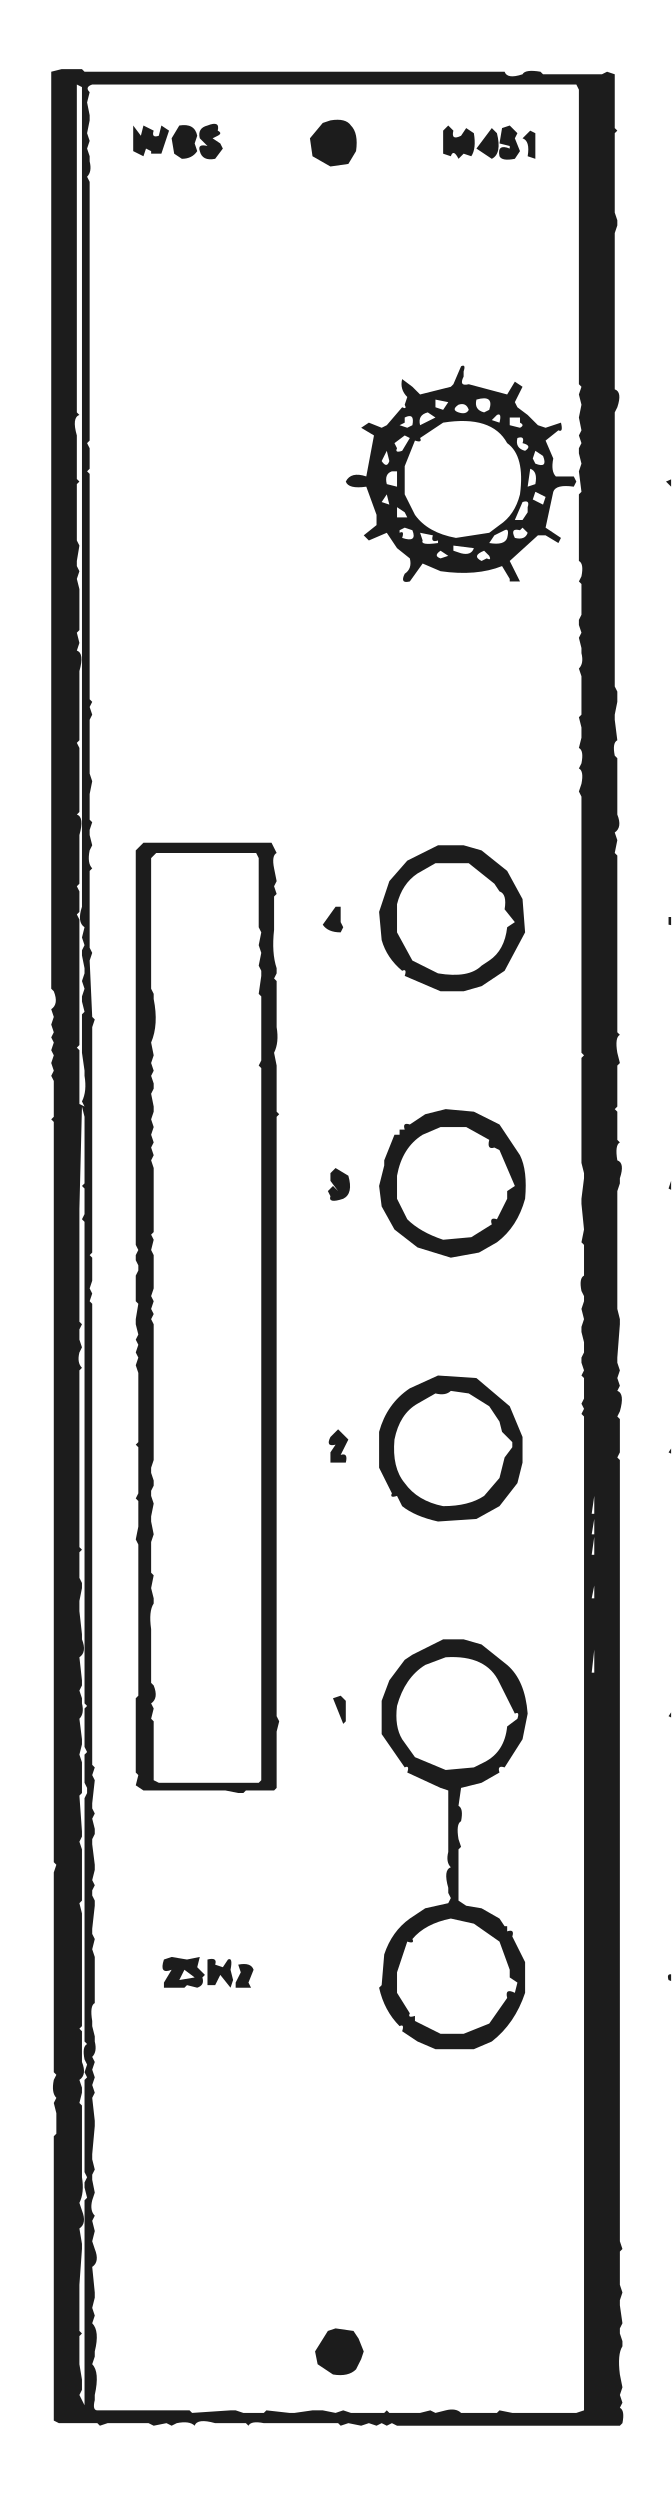
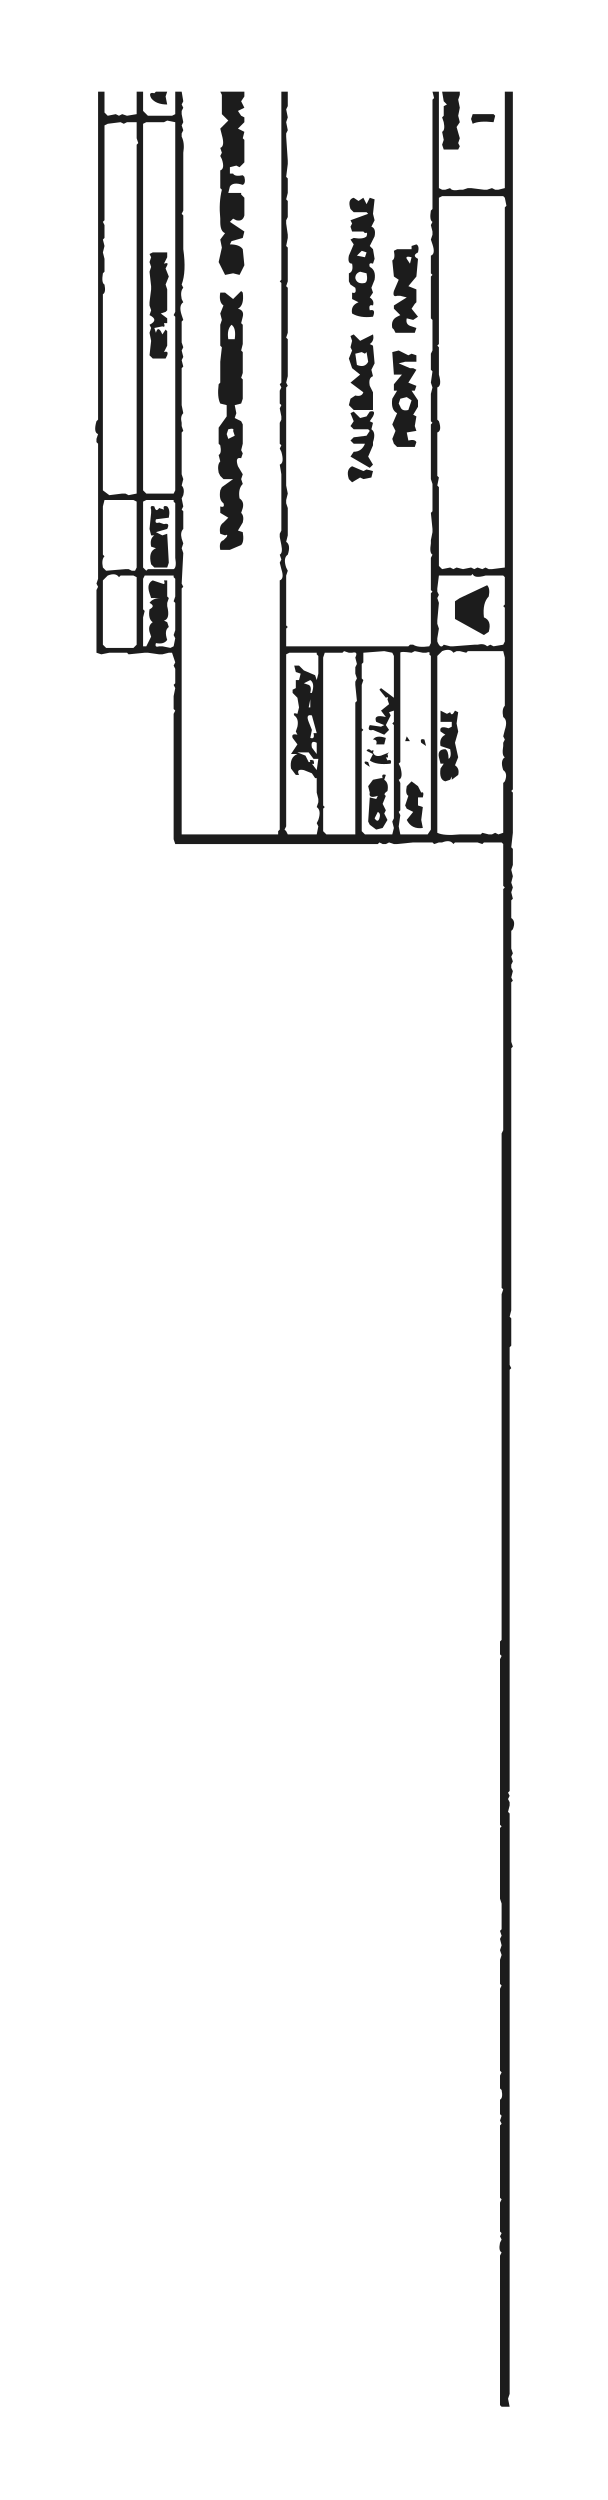
- <svg xmlns="http://www.w3.org/2000/svg" viewBox="0 0 262 976" data-from="Modules/MONITORING/M451/MECHANICAL/1977 - M451 - P13 - Front Panel.jpg" data-kind="traced">
-   <defs>
-     <clipPath id="c">
-       <rect width="262" height="976" />
-     </clipPath>
-   </defs>
-   <g clip-path="url(#c)">
-     <g transform="translate(-574 -503)" fill="#1c1c1c">
-       <path class="line" d="M888 667L915 667L916 668L918 667L920 668L922 667L925 668L929 667L930 668L940 668Q941 666 946 667L947 668L1062 668L1063 669L1067 668Q1068 670 1073 669L1076 668L1082 669L1084 669L1400 669L1400 670L1400 696L1401 698L1400 703L1400 705L1401 710L1400 711L1400 717L1398 718L1373 718L1371 718Q1365 716 1357 717L1354 718L1351 717L1348 718L1343 717Q1341 719 1337 718L1333 717L1331 718L1329 718L1322 717L1320 717L1291 717L1290 718L1289 717L1195 717L1193 718L1192 717L1159 717L1157 717L1027 717Q1025 715 1021 716L1018 717L1017 716L1006 716L1002 717L1001 716L888 716L886 715L886 693L873 693Q871 691 866 692L865 693L836 693L834 691L841 688L863 688L864 689L886 689L886 669L888 667ZM845 860L864 860Q868 864 878 862L879 864L879 1016L881 1016L885 1017L887 1016L887 987L889 985L908 985L909 986L911 985L913 986L915 985L917 985L920 986L922 985L924 985L941 986L945 985L948 986Q949 984 955 985L958 986L960 986L973 986L974 985L975 986L1136 986L1138 987Q1139 984 1146 986L1147 987L1155 987L1158 986L1160 987L1162 987L1169 986L1171 986L1173 987L1185 987L1187 987L1192 986L1194 986L1378 986L1380 987Q1381 985 1386 986L1389 987L1393 986L1395 987L1397 987Q1400 986 1401 989L1402 995L1401 997L1402 999Q1400 1000 1401 1005L1401 1007Q1403 1010 1402 1017L1401 1019L1401 1021L1402 1024L1401 1027L1402 1031L1401 1035L1402 1036L1402 1046L1402 1048L1400 1050L1095 1050L1093 1049L1092 1050L1079 1050L1077 1050L1068 1050L1067 1049L1062 1050L1060 1049L1055 1050L1054 1049L890 1049L887 1047L887 1021L887 1020L879 1020L879 1173L878 1173L877 1174L854 1175L853 1174L837 1174L835 1173L837 1170L864 1169L865 1171L876 1171L876 1072L876 1071L865 1071L864 1072L854 1072L853 1071L837 1071L835 1070L837 1067L865 1067L866 1068L876 1068L876 970L875 968L856 969L854 969L852 968L837 968L835 967L836 964L876 964L876 866L874 864L872 865L869 864L865 865L841 865L835 864L835 861L844 861L845 860ZM889 1237L976 1237L981 1238L983 1237L985 1237L990 1238L991 1237L1000 1237L1002 1237L1006 1238L1008 1237L1009 1238L1017 1238L1019 1238Q1023 1239 1025 1237L1028 1238L1031 1237L1032 1238L1129 1238L1130 1239L1133 1238L1135 1239Q1136 1236 1143 1238L1145 1238L1159 1238L1161 1239L1162 1238L1258 1238L1261 1239L1262 1238L1273 1238L1274 1239L1322 1239L1324 1239L1402 1239L1402 1240L1402 1247L1403 1251L1402 1253L1403 1255L1402 1258L1402 1316Q1402 1317 1396 1316L1394 1316L1389 1317L1388 1316L1042 1316L1041 1315L1040 1316L1030 1316L1026 1315L1021 1316L1020 1315L969 1315L968 1314L967 1315L957 1315L953 1315Q946 1317 945 1314L943 1314L936 1315L933 1314L931 1315L930 1314L918 1314L916 1315L914 1315L911 1314L889 1314L887 1313L888 1308L887 1306L888 1303L887 1300L888 1298L887 1296L887 1294L888 1291L887 1290L887 1282L888 1280L887 1277L881 1276L876 1277L875 1276L866 1276L864 1278L854 1278L851 1277L849 1277Q839 1278 835 1276Q834 1273 837 1274L838 1273L860 1272L866 1274L884 1274L886 1274L888 1272L887 1271L887 1239L889 1237Z" />
-       <path class="text" d="M626 552L629 556L630 552L634 554Q633 557 636 556L637 552L640 554L637 563L633 563L633 562L631 561L630 564L626 562L626 552ZM644 552Q650 551 651 556L650 559L651 562Q649 565 645 565L642 563L641 557L644 552ZM655 552Q660 550 659 554Q661 555 659 556L657 557L660 559L661 561L658 565Q653 566 652 562Q651 559 655 560L652 557Q651 553 655 552ZM749 552L751 554Q750 558 754 556L756 553L759 555Q760 561 758 564L755 563L753 565Q751 561 750 564L747 563L747 554L749 552ZM773 552L776 555L775 557L777 562L775 565Q770 566 769 564Q768 559 773 561L773 560L769 559L770 553L773 552ZM766 553L768 555Q770 563 766 565L760 561L766 553ZM781 554L783 555L783 565L780 564Q781 558 778 557L781 554ZM641 1267L647 1268L652 1267L651 1271L654 1274L653 1275Q654 1278 651 1279L647 1278L646 1279L638 1279L638 1277L641 1272Q636 1274 638 1268L641 1267ZM646 1272L644 1276L650 1275L646 1272ZM655 1268Q659 1267 658 1270L661 1271L663 1268Q665 1267 664 1272L665 1276L664 1279L660 1274L658 1278L655 1278L655 1268ZM667 1270Q672 1269 673 1272L671 1277L672 1279L666 1279L666 1277L668 1273L667 1270Z" />
-       <path class="tb" d="M598 530L606 530L607 531L771 531Q772 534 778 532Q779 530 785 531L786 532L809 532L811 531L814 532L814 553L815 554L814 555L814 584L814 586L815 589L815 591L814 594L814 655Q817 656 815 662L814 664L814 666L814 771L815 773L815 777L814 782L814 784L815 792Q813 793 814 798L815 799L815 819L815 821Q817 826 814 828L815 831L814 836L815 837L815 855L815 857L815 906L816 907Q814 908 815 914L816 918L815 919L815 935L814 936L815 937L815 948L816 949Q814 950 815 956Q818 957 816 963L816 965L815 968L815 1012L815 1014L816 1018L816 1020L815 1033L815 1035L816 1038L815 1041L816 1044L815 1046Q818 1047 816 1054L815 1056L816 1057L816 1068L816 1070L815 1072L816 1073L816 1157L816 1159L816 1378L817 1381L816 1382L816 1393L816 1395L817 1398L816 1401L816 1403L817 1410L816 1412L816 1414L817 1417L817 1419Q815 1422 816 1430L817 1435L816 1438L817 1441L816 1443Q818 1444 817 1449L816 1450L729 1450L727 1449L725 1450L723 1449L721 1450L718 1449L715 1450L710 1449L707 1450L706 1449L679 1449L677 1449Q672 1448 671 1450L670 1449L660 1449L658 1449Q651 1447 650 1450Q648 1448 643 1449L641 1450L639 1449L634 1450L632 1449L616 1449L613 1450L612 1449L597 1449L595 1448L595 1337L596 1336L596 1328L595 1324L596 1322Q594 1320 595 1315L596 1313L595 1312L595 1234L596 1231L595 1230L595 941L594 940L595 939L595 925L594 923L595 921L594 918L595 915L594 913L595 910L594 908L595 906L594 903L595 900L594 897Q597 895 595 890L594 889L594 531L598 530ZM604 536L604 609L604 611L604 664L605 665Q602 666 604 673L604 675L604 690L605 691L604 692L604 712L604 714L605 716L604 722L604 724L605 726L604 729L605 733L605 735L605 749L604 750L605 754L604 757Q607 758 605 765L605 767L605 792L604 793L605 795L605 820L604 821Q607 822 605 829L605 831L605 848L604 849L605 851L605 859L604 860L605 862L605 911L604 912L605 913L605 934L607 935L606 933Q608 929 607 923L607 921L606 914L606 912L606 899L607 898L606 894L606 892L607 889L606 886L607 883L607 881L606 876L606 874L607 872L606 869L607 865Q604 863 606 857L606 855L606 537L604 536ZM610 536Q607 537 609 539L608 543L609 548L609 550L608 555L609 558L608 561L609 564L609 566Q610 570 608 572L609 574L609 576L609 675L608 676L609 678L609 686L608 687L609 688L609 776L610 777L609 779L610 782L609 784L609 803L609 805L610 808L609 813L609 823L610 824L609 827L609 829L610 833L609 835Q608 840 610 842L609 843L609 871L609 873L610 875L609 878L610 900L611 901L610 904L610 992L609 993L610 994L610 1003L609 1006L610 1008L609 1011L610 1012L610 1169L610 1175L610 1192L611 1193L610 1196L611 1198L610 1207L610 1209L611 1211L610 1213L611 1217L611 1219L610 1221L610 1223L611 1231L611 1233L610 1237L611 1239L610 1241L610 1243L611 1245L611 1247L610 1256L610 1258L611 1260L610 1264L611 1267L611 1283L611 1285Q609 1286 610 1292L610 1294L611 1298L611 1300Q612 1304 610 1306L611 1308L610 1311L611 1314L610 1317L611 1320L610 1322L611 1331L611 1333L610 1344L610 1346L611 1350L610 1352L610 1354L611 1359L610 1362Q609 1366 611 1368L610 1370L611 1374L610 1378L611 1381Q613 1386 610 1388L611 1398L611 1400L610 1404L611 1407L610 1410Q613 1413 611 1421L611 1423L610 1426Q613 1429 611 1438L611 1440Q610 1444 612 1444L625 1444L627 1444L648 1444L649 1445L664 1444L666 1444L669 1445L677 1445L678 1444L687 1445L689 1445L696 1444L700 1444L705 1445L708 1444L711 1445L724 1445L725 1444L726 1445L736 1445L738 1445L742 1444L744 1445L748 1444Q752 1443 754 1445L768 1445L769 1444L774 1445L776 1445L799 1445L802 1444L802 1056L801 1055L802 1053L801 1051L802 1049L802 1041L801 1040L802 1038L801 1035L801 1033L802 1031L802 1027L801 1023L801 1021L802 1018L801 1014L802 1011L802 1009L801 1007Q800 1002 802 1001L802 989L801 988L802 983L801 973L801 971L802 963L802 961L801 957L801 916L802 915L801 914L801 814L800 812L801 809Q802 804 800 803L801 801Q802 796 800 795L801 791L801 787L800 783L801 782L801 767L800 764Q802 762 801 758L801 756L800 752L801 750L800 747L800 745L801 743L801 741L801 731L800 730L801 728Q802 723 800 722L800 696L801 695L800 687L801 684L800 680L800 678L801 676L800 673L801 671L800 666L801 661L800 657L801 654L800 653L800 538L799 536L610 536ZM606 935L605 975L605 977L605 1019L606 1020L605 1022L605 1026L606 1029L605 1031Q604 1035 606 1037L605 1038L605 1075L605 1077L605 1107L606 1108L605 1109L605 1117L605 1119L606 1121L606 1123L605 1128L605 1132L606 1141L606 1143Q608 1148 605 1150L606 1159L606 1161L605 1163L606 1166L606 1168Q607 1172 605 1174L606 1182L606 1184L605 1188L606 1191L606 1203L605 1204L606 1218L606 1220L605 1222L606 1225L606 1245L605 1246L606 1250L606 1254L606 1294L605 1295L606 1296L606 1306L606 1308Q608 1313 605 1315L606 1318L606 1320L605 1324L606 1325L606 1351L606 1353Q607 1359 605 1363L606 1366Q608 1371 605 1373L606 1379L606 1381L605 1395L605 1397L605 1413L606 1414L605 1415L605 1424L605 1426L606 1432L606 1436L605 1438L607 1442L607 1362L608 1361L607 1357L607 1355L608 1353L607 1351L607 1349L607 1315L608 1314L607 1312L608 1309L607 1307Q606 1302 608 1301L607 1300L607 1263L607 1261L607 1205L608 1203L608 1201L607 1199L607 1188L608 1187L607 1185L607 1170L608 1169L607 1168L607 993L607 991L607 980L606 979L607 977L607 967L606 966L607 965L607 941L607 939L606 935ZM806 1087L805 1094L806 1094L806 1087ZM806 1096L805 1102L806 1102L806 1096ZM806 1103L805 1110L806 1110L806 1103ZM806 1122L805 1127L806 1127L806 1122ZM806 1147L805 1156L806 1156L806 1147ZM703 550Q709 549 711 552Q714 555 713 562L710 567L703 568L696 564L695 557L700 551L703 550ZM754 646Q756 645 755 648L755 650Q753 654 757 653L772 657L775 652L778 654L775 660L776 662L780 665L784 669L787 670L793 668Q794 672 792 671L787 675L790 682Q789 687 791 689L798 689L799 691L798 693Q791 692 790 695L787 709L793 713L792 715L787 712L784 712L773 722L777 730L773 730L773 729L770 724Q760 728 746 726L739 723L734 730Q730 731 732 727Q735 725 734 721L729 717L725 711L718 714L716 712L721 708L721 704L717 693Q710 694 709 691Q711 687 717 689L720 673L715 670L718 668L723 670L725 669L731 662Q733 663 732 661L733 658Q730 655 731 651L735 654L738 657L750 654L751 653L754 646ZM744 659L744 662L747 663L749 660L744 659ZM760 659Q759 663 763 664L765 663Q767 657 760 659ZM753 661Q750 663 753 664Q756 665 757 663Q756 660 753 661ZM741 664Q737 665 738 669L744 666L741 664ZM768 665L766 667L769 668Q770 664 768 665ZM732 666L732 668L730 669L733 670L735 669Q736 664 732 666ZM773 666L773 669L777 670Q779 669 777 668L777 666L773 666ZM747 668L738 674Q739 676 736 675L732 685L732 696L736 704Q741 711 752 713L765 711L769 708Q775 704 777 696Q779 681 772 676Q766 665 747 668ZM732 673L728 676L729 678Q728 680 731 679L734 674L732 673ZM776 674Q775 678 779 679Q782 677 778 676Q779 673 776 674ZM725 679L723 683Q725 686 726 683L725 679ZM783 679L782 682L783 684Q788 686 786 681L783 679ZM781 686L780 693L783 692Q784 687 781 686ZM727 687Q724 688 725 692L729 693L729 687L727 687ZM783 695L782 698L786 700L787 697L783 695ZM725 696L723 699L726 700L725 696ZM778 699L775 706L778 706L780 703L780 701Q781 698 778 699ZM729 701L729 705L733 705L732 703L729 701ZM732 709L730 710L730 711Q732 710 731 713Q737 715 735 710L732 709ZM778 709L777 710Q773 709 775 713Q779 714 780 711L778 709ZM771 710L767 712L765 715Q771 716 772 713Q773 709 771 710ZM738 711L739 714Q738 716 745 715L745 714Q742 715 743 712L738 711ZM751 716L751 718L754 719Q758 720 759 717L751 716ZM746 718Q743 720 746 721L749 720L746 718ZM763 718Q758 720 762 722L764 721Q766 722 765 720L763 718ZM630 832L680 832L681 834L682 836Q680 837 681 842L682 847L681 849L682 852L681 853L681 864L681 866Q680 875 682 881L682 883L681 885L682 886L682 902L682 904Q683 910 681 914L682 919L682 937L683 938L682 939L682 1173L683 1175L682 1179L682 1181L682 1201L681 1202L670 1202L669 1203L667 1203L662 1202L658 1202L630 1202L627 1200L628 1196L627 1195L627 1166L628 1165L628 1108L628 1106L627 1104L628 1099L628 1097L628 1089L627 1088L628 1086L628 1084L628 1068L627 1067L628 1066L628 1056L628 1054L628 1039L627 1036L628 1033L627 1031L628 1028L627 1026L628 1024L627 1020L627 1018L628 1012L627 1011L627 1001L628 999L628 997L627 995L627 993L628 991L627 989L627 987L627 835L630 832ZM635 836L633 838L633 889L634 891L634 893Q636 903 633 910L634 915L633 918L634 921L633 923L634 926L634 928L633 930L634 935L634 937L633 940L634 943L633 946L634 949L633 951L634 954L633 956L634 959L634 984L633 985L634 987L633 991L634 993L634 1006L633 1009L634 1011L633 1014L634 1016L633 1018L634 1020L634 1040L634 1042L634 1073L633 1076L633 1078L634 1081L634 1083L633 1085L633 1087L634 1090L633 1095L633 1097L634 1102L633 1105L633 1117L634 1118L633 1123L634 1127L634 1129Q632 1132 633 1139L633 1141L633 1160L634 1161Q636 1166 633 1168L634 1170L633 1174L634 1175L634 1198L636 1199L675 1199L676 1198L676 934L676 932L676 920L675 919L676 917L676 892L675 891L676 884L676 882L675 880L676 875L675 872L676 867L675 865L675 838L674 836L635 836ZM745 833L755 833L762 835L772 843L778 854L779 867L771 882L762 888L755 890L746 890L732 884Q733 881 731 882Q725 877 723 870L722 859L726 847L733 839L745 833ZM744 840L737 844Q731 848 729 856L729 867L735 878L745 883Q757 885 762 880L765 878Q771 874 772 865L775 863L771 858Q772 852 769 851L767 848L757 840L744 840ZM705 857L707 857L707 863L708 865L707 867Q702 867 700 864L705 857ZM748 936L759 937L769 942L777 954Q780 960 779 971Q776 982 768 988L761 992L750 994L737 990L728 983L723 974L722 966L724 958L724 956L728 946L730 946L730 944L732 944Q731 941 734 942L740 938L748 936ZM746 943L739 946Q731 951 729 962L729 971L733 979Q738 984 747 987L758 986L766 981Q765 978 768 979L772 971L772 968L775 966L769 952L767 951Q764 952 765 948L756 943L746 943ZM705 959L710 962Q712 969 708 971Q702 973 703 970L702 968L704 966L706 968L703 964L703 961L705 959ZM745 1040L760 1041L773 1052L778 1064L778 1074L776 1082L769 1091L760 1096L745 1097Q736 1095 731 1091L729 1087Q726 1088 727 1086L722 1076L722 1062Q725 1051 734 1045L745 1040ZM750 1046Q748 1048 744 1047L737 1051Q730 1055 728 1065Q727 1076 732 1082Q737 1089 747 1091Q757 1091 763 1087L769 1080L771 1072L774 1068L774 1066L770 1062L769 1058L765 1052L757 1047L750 1046ZM706 1061L710 1065L707 1071Q710 1070 709 1074L703 1074L703 1070L705 1067Q701 1068 703 1064L706 1061ZM747 1143L755 1143L762 1145L772 1153Q779 1159 780 1172L778 1182L771 1193Q768 1192 769 1195L762 1199L754 1201L753 1208Q755 1209 754 1214Q752 1215 753 1221L754 1224L753 1225L753 1245L756 1247L762 1248L769 1252L771 1255L772 1255L772 1257Q775 1256 774 1259L779 1269L779 1281Q775 1293 766 1300L759 1303L744 1303L737 1300L731 1296Q732 1293 730 1294Q724 1288 722 1279L723 1278L724 1266Q727 1257 734 1252L740 1248L749 1246L750 1244L749 1242L749 1240Q747 1233 750 1232Q748 1230 749 1226L749 1224L749 1202L746 1201L733 1195Q734 1192 732 1193L723 1180L723 1167L726 1159L732 1151L735 1149L747 1143ZM748 1150L740 1153Q732 1158 729 1169Q728 1177 731 1182L736 1189L748 1194L759 1193L763 1191Q771 1187 772 1177L776 1174Q777 1171 775 1172L769 1160Q764 1149 748 1150ZM750 1252Q740 1254 735 1260Q736 1262 733 1261L729 1273L729 1281L734 1289Q733 1291 736 1290L736 1292L746 1297L755 1297L765 1293L772 1283Q771 1279 775 1281L776 1277L773 1275L773 1272L769 1261L759 1254L750 1252ZM707 1165L709 1167L709 1175L708 1176L704 1166L707 1165ZM705 1412L712 1413L714 1416L716 1421L715 1424L713 1428Q710 1431 704 1430L698 1426L697 1421L702 1413L705 1412Z" />
-     </g>
+ <svg xmlns="http://www.w3.org/2000/svg" viewBox="0 0 378 1555" data-from="Modules/MONITORING/M451/MECHANICAL/1977 - M451 - P13 - Front Panel.jpg">
+   <g transform="translate(0 1555) rotate(-90) translate(58 -1681)">
+     <path class="line" d="M20 2L43 3L20 3L20 2ZM939 2L947 3L939 3L939 2ZM967 2L993 3L967 3L967 2ZM995 2L1440 2L1440 5L1363 5L1361 4Q1359 7 1353 5L1351 4L1347 5L1346 4L1285 4L1281 3L1279 3L1274 4L1273 3L1198 3L1197 4L1185 4L1181 3L1179 3L1165 3L1164 4Q1162 2 1157 3Q1155 6 1149 4L1147 3L1144 4L1142 3L1139 4L1136 3L1134 4L1132 3L1130 3L995 3L995 2ZM1165 10L1168 12L1165 13L1165 10ZM133 553Q135 552 134 556L131 555L133 553ZM888 667L915 667L916 668L918 667L920 668L922 667L925 668L929 667L930 668L940 668Q941 666 946 667L947 668L1062 668L1063 669L1067 668Q1068 670 1073 669L1076 668L1082 669L1084 669L1400 669L1400 670L1400 696L1401 698L1400 703L1400 705L1401 710L1400 711L1400 717L1398 718L1373 718L1371 718Q1365 716 1357 717L1354 718L1351 717L1348 718L1343 717Q1341 719 1337 718L1333 717L1331 718L1329 718L1322 717L1320 717L1291 717L1290 718L1289 717L1195 717L1193 718L1192 717L1159 717L1157 717L1027 717Q1025 715 1021 716L1018 717L1017 716L1006 716L1002 717L1001 716L888 716L886 715L886 693L873 693Q871 691 866 692L865 693L836 693L834 691L841 688L863 688L864 689L886 689L886 669L888 667ZM891 670L889 672L889 712L893 713L1006 713L1007 714Q1011 715 1013 713L1015 714L1017 713L1018 714L1078 714L1079 715L1081 714L1103 714L1104 715L1109 714L1113 715L1124 715L1125 714L1128 715L1396 715L1397 714L1397 673L1391 672Q1385 671 1384 673L1381 672L1357 672L1356 673L1355 672L1100 672L1098 672L1096 671L1078 671L1077 672L1075 671L972 671L971 670L969 671L966 670L955 670L954 671L952 670L891 670ZM1254 679Q1260 677 1258 684L1259 686L1257 691L1254 688L1255 686L1254 683L1254 679ZM1351 679L1354 680Q1355 683 1352 682L1352 686Q1349 687 1350 691L1346 685Q1349 683 1348 680L1351 679ZM1339 683Q1344 682 1345 686Q1346 690 1344 691L1339 692Q1335 690 1336 684L1339 683ZM1339 686L1339 688Q1341 691 1342 688Q1343 685 1339 686ZM413 729Q416 728 415 732L414 734L410 735L413 729ZM845 860L864 860Q868 864 878 862L879 864L879 1016L881 1016L885 1017L887 1016L887 987L889 985L908 985L909 986L911 985L913 986L915 985L917 985L920 986L922 985L924 985L941 986L945 985L948 986Q949 984 955 985L958 986L960 986L973 986L974 985L975 986L1136 986L1138 987Q1139 984 1146 986L1147 987L1155 987L1158 986L1160 987L1162 987L1169 986L1171 986L1173 987L1185 987L1187 987L1192 986L1194 986L1378 986L1380 987Q1381 985 1386 986L1389 987L1393 986L1395 987L1397 987Q1400 986 1401 989L1402 995L1401 997L1402 999Q1400 1000 1401 1005L1401 1007Q1403 1010 1402 1017L1401 1019L1401 1021L1402 1024L1401 1027L1402 1031L1401 1035L1402 1036L1402 1046L1402 1048L1400 1050L1095 1050L1093 1049L1092 1050L1079 1050L1077 1050L1068 1050L1067 1049L1062 1050L1060 1049L1055 1050L1054 1049L890 1049L887 1047L887 1021L887 1020L879 1020L879 1173L878 1173L877 1174L854 1175L853 1174L837 1174L835 1173L837 1170L864 1169L865 1171L876 1171L876 1072L876 1071L865 1071L864 1072L854 1072L853 1071L837 1071L835 1070L837 1067L865 1067L866 1068L876 1068L876 970L875 968L856 969L854 969L852 968L837 968L835 967L836 964L876 964L876 866L874 864L872 865L869 864L865 865L841 865L835 864L835 861L844 861L845 860ZM892 988L890 990L890 1045L895 1046L1090 1046L1093 1047L1095 1047L1096 1046L1105 1046L1107 1046Q1113 1044 1115 1047L1117 1046L1119 1046Q1124 1045 1126 1047L1130 1046L1134 1047L1137 1046L1147 1046L1148 1047L1153 1046L1160 1047L1162 1047L1166 1046L1169 1047L1182 1047L1183 1046L1185 1047L1187 1047Q1192 1049 1194 1046L1207 1046L1208 1047L1209 1046L1275 1046L1277 1046L1280 1047L1281 1046L1311 1046L1315 1046L1317 1047L1319 1046L1328 1046L1329 1047L1333 1046L1337 1047L1339 1046L1343 1047L1344 1046L1352 1046L1354 1046Q1358 1045 1360 1047L1362 1046Q1366 1045 1368 1047L1376 1046L1378 1046L1381 1047L1385 1046L1387 1046L1390 1047L1392 1046Q1398 1047 1398 1046L1398 1022L1398 1020L1398 994L1397 993L1397 990L1382 990L1380 990L1376 989L1373 990Q1368 988 1360 989L1358 989L1348 989L1347 990L1344 989L1339 990L1313 989L1311 989L1281 989L1280 990L1278 989L1191 989L1189 989Q1183 988 1182 990L1180 989L1169 989L1168 990L1165 989L1078 989L1077 988L1076 989L1049 989L1046 988L1044 989L1041 988L1038 989L1036 988L1028 988L1027 989L1022 988L1020 988L1005 988L1004 989L1000 988L892 988ZM1217 995Q1219 996 1219 1001L1221 1000L1222 1006L1221 1008L1218 1006L1214 1006L1212 1008Q1210 1004 1208 1008L1205 1007L1205 1004L1203 1008Q1197 1009 1196 1007L1199 1005L1199 1003Q1196 1004 1197 1002L1196 999Q1197 996 1203 997L1205 997L1208 999Q1207 1001 1210 1000L1212 999Q1211 996 1215 997L1217 995ZM1203 999L1200 1001L1202 1001L1204 1003Q1205 998 1203 999ZM1169 999Q1174 998 1175 1002Q1172 1003 1173 1006Q1176 1005 1175 1008L1173 1009L1170 1008Q1168 1005 1169 999ZM1180 1000Q1185 999 1186 1004L1184 1008Q1177 1009 1176 1006L1177 1001L1180 1000ZM1180 1003Q1179 1008 1183 1006Q1185 1002 1180 1003ZM1228 1001Q1231 1000 1230 1003L1228 1004Q1225 1003 1228 1001ZM1226 1006L1230 1008L1226 1008L1226 1006ZM1171 1012Q1177 1010 1176 1014Q1173 1013 1174 1016Q1177 1017 1173 1019L1172 1023Q1169 1024 1170 1022L1170 1020L1169 1014L1171 1012ZM1311 1012L1315 1012L1315 1014L1314 1016L1315 1017L1315 1023L1311 1023L1311 1017L1311 1015L1311 1012ZM1348 1012L1352 1012L1352 1014L1353 1017L1353 1019L1352 1024L1349 1023Q1350 1015 1348 1012ZM1377 1014L1381 1016Q1382 1019 1379 1018L1379 1021L1381 1024L1375 1023L1374 1017L1377 1014ZM1162 1015Q1166 1014 1167 1018Q1168 1022 1166 1023L1162 1024L1158 1022Q1157 1017 1160 1016L1162 1015ZM1302 1015Q1306 1014 1307 1017L1306 1019L1307 1019L1307 1023L1302 1024L1300 1022L1300 1020L1299 1018L1302 1015ZM1322 1015L1326 1016L1327 1018Q1328 1015 1335 1016L1337 1018L1339 1015L1344 1016L1345 1021L1344 1023L1340 1024L1336 1023Q1334 1025 1333 1023L1332 1019L1330 1024L1326 1023L1325 1027Q1319 1028 1318 1026L1321 1024L1318 1022Q1317 1017 1320 1016L1322 1015ZM1387 1015L1392 1019L1391 1023L1386 1025Q1381 1023 1382 1017L1387 1015ZM889 1237L976 1237L981 1238L983 1237L985 1237L990 1238L991 1237L1000 1237L1002 1237L1006 1238L1008 1237L1009 1238L1017 1238L1019 1238Q1023 1239 1025 1237L1028 1238L1031 1237L1032 1238L1129 1238L1130 1239L1133 1238L1135 1239Q1136 1236 1143 1238L1145 1238L1159 1238L1161 1239L1162 1238L1258 1238L1261 1239L1262 1238L1273 1238L1274 1239L1322 1239L1324 1239L1402 1239L1402 1240L1402 1247L1403 1251L1402 1253L1403 1255L1402 1258L1402 1316Q1402 1317 1396 1316L1394 1316L1389 1317L1388 1316L1042 1316L1041 1315L1040 1316L1030 1316L1026 1315L1021 1316L1020 1315L969 1315L968 1314L967 1315L957 1315L953 1315Q946 1317 945 1314L943 1314L936 1315L933 1314L931 1315L930 1314L918 1314L916 1315L914 1315L911 1314L889 1314L887 1313L888 1308L887 1306L888 1303L887 1300L888 1298L887 1296L887 1294L888 1291L887 1290L887 1282L888 1280L887 1277L881 1276L876 1277L875 1276L866 1276L864 1278L854 1278L851 1277L849 1277Q839 1278 835 1276Q834 1273 837 1274L838 1273L860 1272L866 1274L884 1274L886 1274L888 1272L887 1271L887 1239L889 1237ZM892 1240L890 1242L890 1311L892 1312L1062 1312L1063 1313L1067 1312L1069 1313L1091 1313L1092 1312L1096 1313L1099 1312L1105 1313L1107 1313L1110 1312L1114 1313L1116 1312Q1122 1310 1124 1313L1136 1313L1137 1312L1139 1313L1167 1313L1169 1313L1220 1313L1222 1312L1224 1312Q1229 1311 1231 1313L1240 1313L1241 1312L1247 1313L1249 1313L1374 1313L1375 1312L1377 1313L1398 1313L1398 1306L1399 1305L1398 1299L1398 1297L1399 1295L1398 1291L1399 1288L1398 1286L1399 1279L1399 1277L1398 1273L1398 1271L1399 1269L1398 1267L1399 1266L1399 1244L1398 1242L1352 1242L1351 1241L1341 1241L1340 1242L1337 1241L1335 1242L1330 1241L1325 1242L1323 1242L1321 1241Q1315 1240 1314 1242L1310 1241L1289 1241L1288 1242L1286 1241L997 1241L996 1240L995 1241L986 1241L984 1241L979 1240L977 1240L975 1241L973 1240L964 1240L963 1241L962 1240L892 1240ZM1139 1248L1143 1248Q1141 1252 1146 1251L1147 1248L1153 1248Q1151 1252 1156 1251L1160 1252L1165 1251L1167 1252Q1168 1257 1166 1259L1158 1258L1156 1259L1154 1254L1152 1259L1149 1257L1148 1259L1144 1258L1140 1259L1139 1248ZM1350 1248L1354 1249L1355 1253L1352 1257L1355 1259Q1354 1262 1349 1261L1347 1259L1351 1253L1347 1252L1350 1248ZM1358 1248Q1362 1247 1363 1250L1360 1251L1360 1253Q1363 1252 1362 1255L1363 1259Q1362 1262 1356 1261Q1355 1258 1358 1259L1360 1256L1356 1256L1356 1250L1358 1248ZM1376 1249Q1378 1248 1377 1252L1380 1252L1382 1249L1383 1252L1392 1252L1392 1254Q1387 1256 1391 1258Q1393 1257 1392 1260L1383 1259Q1381 1261 1380 1259Q1381 1254 1377 1256L1376 1260L1374 1259L1374 1251L1376 1249ZM1383 1254L1383 1257L1387 1255L1383 1254ZM1170 1251Q1175 1250 1176 1253L1177 1255L1176 1259Q1172 1261 1173 1257L1172 1257L1171 1259L1168 1259L1168 1253L1170 1251ZM1378 1263L1380 1264L1380 1274L1378 1275Q1375 1274 1376 1269L1377 1267L1376 1265L1378 1263ZM1387 1266L1391 1269L1392 1273L1391 1275L1388 1274L1388 1271L1386 1275L1383 1274L1383 1267L1386 1267L1387 1266ZM1177 1279L1181 1279L1181 1281Q1182 1284 1187 1283L1192 1281L1194 1282L1195 1285L1194 1288Q1196 1289 1194 1290L1185 1289Q1183 1291 1179 1290L1177 1289L1177 1279ZM1293 1281Q1297 1280 1298 1284L1296 1284L1296 1288Q1299 1287 1298 1290L1295 1291L1292 1289L1291 1283L1293 1281ZM1302 1282L1308 1283L1309 1287L1307 1290L1304 1291L1299 1289Q1298 1283 1302 1282ZM1091 1741L1130 1741L1132 1742L1134 1741L1137 1742L1221 1742L1222 1741L1224 1741L1227 1742Q1228 1739 1235 1741L1236 1742L1267 1742L1269 1742L1440 1742L1440 1746L1427 1746L1425 1748L1426 1753L1425 1755L1426 1757L1425 1760L1426 1766L1440 1766L1440 1770L1428 1770L1425 1773L1425 1788L1426 1790L1440 1790L1440 1794L1434 1795L1432 1794L1430 1795L1428 1794L1426 1794L1421 1795L1419 1794L1416 1795L1414 1794L1412 1794Q1408 1796 1402 1795L1400 1795L1366 1795L1364 1794L1363 1795L1344 1795L1342 1795Q1328 1797 1320 1794L1318 1795Q1316 1793 1311 1794L1309 1795Q1307 1792 1301 1794L1298 1795L1297 1794L1284 1794L1281 1795L1279 1794L1275 1795L1273 1794L1269 1795L1268 1794L1247 1794L1245 1794L1240 1795Q1238 1793 1234 1794L1232 1794L1229 1795L1228 1794L1204 1794L1202 1794L1199 1795L1195 1794Q1193 1796 1189 1795L1187 1794L1182 1795L1180 1794L1179 1795L1168 1795Q1166 1793 1162 1794L1159 1795L1156 1794L1153 1795L1134 1794L1132 1795L1131 1794L978 1794L978 1854L980 1854L981 1855L1136 1855Q1137 1858 1143 1856L1147 1855L1149 1856L1152 1855Q1153 1857 1158 1856L1163 1855L1165 1855L1167 1856L1200 1856L1202 1856L1208 1855Q1209 1858 1216 1856L1218 1855L1220 1856L1221 1855L1232 1855L1234 1855L1236 1856L1238 1856L1243 1855L1245 1856L1246 1855L1254 1855L1256 1856L1258 1855L1259 1856L1304 1856L1306 1856L1321 1856L1322 1855L1323 1856L1376 1856L1378 1856L1440 1856L1440 1860L1431 1860L1429 1859L1424 1860L1421 1859L1416 1860L1414 1859L1412 1859L1397 1860L1395 1860L1387 1859L1386 1860L1377 1860L1373 1859L1372 1860L1362 1860L1360 1859L1358 1859L1351 1860L1349 1860L1344 1859L1343 1860L1324 1860L1322 1860L1319 1859L1318 1860L1292 1860L1290 1860L1287 1859L1286 1860L1263 1860L1259 1859L1257 1860L1256 1859L1197 1859L1195 1859L1190 1860L1186 1859L1184 1859L1181 1860L1166 1860L1164 1860L1160 1859Q1158 1862 1152 1860Q1150 1857 1144 1859L1142 1860L1139 1859L1137 1859L1108 1859L1107 1860L1106 1859L1095 1859L1095 1935L1096 1936L1096 1938Q1094 1941 1095 1948L1097 1949L1128 1949L1129 1950L1130 1949L1150 1949L1152 1950Q1153 1948 1159 1949L1161 1949L1166 1950L1168 1950L1178 1949L1179 1950L1194 1950L1196 1950L1199 1949L1201 1949L1233 1949L1234 1950L1235 1949L1252 1949L1256 1950L1259 1949L1266 1950L1267 1949L1275 1949L1277 1949L1279 1950L1298 1950L1299 1949L1311 1949L1313 1949L1325 1949L1326 1950L1327 1949L1338 1949Q1339 1952 1345 1950L1348 1949L1351 1950L1353 1950L1357 1949L1359 1950Q1360 1948 1366 1949L1367 1950L1435 1950L1436 1951L1440 1950L1440 1954L1380 1954L1379 1956L1379 1958L1380 1961Q1378 1962 1379 1967L1379 1969L1380 1972L1380 1974L1379 1982L1379 1984L1380 1987L1379 1989L1379 1991L1380 1995L1440 1995L1440 2000L1006 2000L1005 1999L1004 2000L981 2000L979 2000L970 1999L969 2000L959 2000L956 1999L952 2000L948 1999L945 2000L942 1999L938 2000L937 1999L926 1999Q924 2002 919 2000L918 1999L909 1999L907 1999L904 2000L902 1999L899 2000L897 1999L895 1999L893 2000L889 1999L887 2000L886 1999L873 1999L871 1999L849 1999L846 2000L845 1999L682 1999L678 1998L677 1999L660 1999L659 1998L648 1998L646 1999L645 1998L615 1998L613 1998L383 1998L382 1997L380 1998L378 1997L376 1998L374 1998L370 1997L369 1998L8 1998L5 1997L0 1998L0 1993L1 1992L43 1992L45 1992L94 1992L96 1993Q97 1991 102 1992L104 1993L106 1992L108 1993L109 1992L127 1992L129 1993L130 1992L141 1992L143 1992L175 1992L176 1993L178 1992L181 1993L182 1992L191 1992Q192 1994 197 1993L198 1992L206 1992L208 1993L209 1992L260 1992L262 1993L263 1992L276 1992L278 1992L281 1993L284 1992L287 1993L291 1992L293 1993L296 1992L297 1993L313 1993L316 1992L318 1992L360 1992L361 1993L362 1992L465 1992L467 1993L468 1992L476 1992L477 1993L692 1993L695 1994L696 1993L790 1993L792 1993L794 1994L944 1994L945 1995L946 1994L972 1994L973 1993L973 1982L972 1981L973 1978L973 1974L973 1964L972 1963Q975 1961 973 1956L973 1954L972 1951L973 1950L973 1940L973 1938L972 1928L972 1926L973 1923L972 1921L972 1919L973 1917L972 1916L972 1790L975 1789L1053 1789L1055 1790L1056 1789L1064 1789L1069 1790L1071 1789L1072 1790L1081 1790L1083 1789L1085 1790L1091 1788L1091 1786L1090 1782L1090 1780L1091 1773L1091 1771L1090 1761L1091 1760L1091 1751L1091 1749L1090 1744L1091 1741ZM1096 1745L1094 1747L1094 1764L1095 1765L1096 1766L1138 1766L1139 1764L1139 1756L1138 1755Q1141 1753 1139 1748L1136 1745L1096 1745ZM1144 1745L1142 1747L1143 1759L1143 1761L1142 1763L1142 1765L1144 1766L1185 1766L1186 1764L1186 1746L1182 1745L1152 1745L1151 1746Q1149 1744 1144 1745ZM1192 1745L1189 1749L1190 1757L1190 1759L1189 1761L1190 1766L1407 1766L1408 1767L1411 1766L1421 1766L1421 1762L1421 1760L1420 1758L1421 1756L1420 1748L1419 1746L1360 1746L1359 1745L1357 1746L1349 1746L1348 1745L1344 1746L1340 1745L1336 1746L1328 1746L1327 1745Q1321 1744 1320 1746Q1315 1747 1314 1745L1192 1745ZM1095 1770L1095 1772L1101 1775L1104 1774Q1108 1773 1110 1776Q1112 1773 1118 1774Q1120 1778 1122 1774Q1125 1776 1125 1781L1125 1775L1128 1774Q1134 1772 1136 1776L1134 1782Q1133 1784 1136 1783L1136 1785L1126 1785L1125 1786L1122 1785L1120 1785Q1112 1787 1111 1783L1110 1785L1107 1786Q1105 1783 1099 1785Q1096 1783 1097 1778Q1094 1777 1095 1780L1095 1782L1094 1787L1095 1789L1100 1790L1102 1789L1105 1790L1107 1790L1122 1790L1123 1789L1126 1790L1137 1790L1138 1789L1139 1789L1139 1771L1137 1770L1118 1770L1117 1771L1113 1770L1095 1770ZM1144 1770L1142 1772L1143 1773L1143 1789Q1144 1791 1150 1790L1152 1790L1184 1790L1185 1789L1186 1789L1186 1772L1185 1770L1144 1770ZM1192 1770L1190 1772L1190 1789L1192 1790L1271 1790L1273 1790L1300 1790L1301 1789L1303 1790L1421 1790L1422 1785L1421 1783L1421 1772L1420 1770L1192 1770ZM981 1858L980 1859L978 1860L978 1878L983 1879L985 1878L987 1879Q993 1881 995 1878L998 1879L1000 1879L1004 1878L1013 1878L1013 1877L1016 1875L1018 1870Q1019 1865 1015 1867L1015 1865L1019 1862Q1026 1861 1028 1866L1028 1862L1034 1866L1038 1863Q1041 1862 1040 1866L1042 1865L1045 1866Q1050 1867 1052 1864Q1054 1863 1053 1866L1057 1867L1063 1866L1066 1863L1068 1863L1069 1865L1074 1865L1074 1867L1078 1868L1079 1865L1083 1864L1083 1867L1080 1870L1077 1877L1074 1878L1078 1879L1089 1879L1090 1878L1091 1878L1091 1861L1090 1859L983 1859L981 1858ZM1029 1866L1027 1871L1023 1873L1023 1874Q1025 1873 1024 1876Q1021 1877 1022 1875L1018 1878L1025 1879L1025 1876L1029 1873L1029 1866ZM1072 1870L1071 1873Q1070 1875 1066 1874L1066 1875Q1072 1877 1074 1874L1072 1870ZM1048 1873L1043 1875L1038 1874Q1037 1877 1041 1876L1041 1878L1052 1875Q1053 1871 1048 1873ZM1057 1873L1057 1874L1062 1874L1057 1873ZM1032 1875L1028 1878L1035 1878Q1037 1874 1032 1875ZM980 1882L978 1884L978 1902L1060 1902L1061 1903L1071 1902L1073 1902L1075 1903L1078 1902L1082 1902L1084 1903L1088 1902Q1092 1904 1091 1900L1091 1898L1092 1895L1091 1894L1091 1883L1088 1882L996 1882L995 1883L994 1882L980 1882ZM980 1906L978 1908L978 1925L982 1926L986 1925L988 1926L990 1926L1046 1926L1047 1925L1048 1926L1055 1926L1054 1923L1052 1924L1046 1921L1043 1923L1040 1920L1043 1913Q1042 1909 1046 1911L1045 1918L1046 1920L1048 1915Q1053 1913 1051 1921L1055 1918L1059 1923L1062 1922Q1064 1923 1063 1921L1068 1917L1069 1918L1063 1926L1089 1926L1091 1925L1092 1920L1091 1907L1085 1907L1084 1906L1075 1906L1074 1907L1071 1906L1044 1906L1043 1907L1042 1906L980 1906ZM983 1929L978 1930L978 1947L981 1949L1089 1949L1090 1948Q1092 1949 1091 1946L1091 1944L1092 1939L1091 1937Q1092 1930 1091 1930L1035 1930L1033 1930L1023 1930L1022 1929L1020 1930Q1013 1932 1012 1929L1010 1930L993 1930L992 1929L990 1930L983 1929ZM979 1953Q977 1957 978 1967L978 1969L978 1980L979 1981L978 1985L978 1987L979 1989L978 1991L979 1994L1010 1994L1011 1995Q1016 1997 1018 1994Q1024 1992 1026 1995Q1027 1993 1033 1994L1035 1994L1037 1995L1039 1994L1043 1995Q1049 1997 1051 1994Q1056 1993 1058 1995L1088 1995L1092 1994L1092 1992L1092 1972L1091 1971L1092 1967L1092 1965L1091 1963Q1094 1961 1092 1956L1089 1953L979 1953ZM1098 1953Q1093 1955 1096 1957L1095 1961L1095 1963L1096 1976L1096 1978Q1097 1982 1095 1984L1096 1986L1095 1988L1096 1994L1098 1995L1119 1995L1120 1994L1121 1995L1138 1995L1139 1994L1139 1985L1139 1983Q1137 1976 1140 1975L1139 1974L1139 1954L1131 1953L1129 1953L1127 1954L1125 1953L1122 1954L1111 1953L1109 1953L1106 1954L1100 1953L1098 1953ZM1195 1953L1194 1954L1145 1954L1143 1956L1144 1961L1143 1963L1144 1965L1143 1969L1144 1974L1143 1976L1144 1978L1143 1981L1144 1983L1143 1985L1143 1987L1144 1995L1368 1995L1369 1996L1374 1995L1375 1994L1375 1956L1374 1954L1283 1954L1282 1953L1281 1954L1266 1954L1264 1954Q1257 1956 1256 1953L1236 1953L1235 1954Q1229 1956 1228 1953L1201 1953L1200 1954L1195 1953ZM1168 1774L1178 1775L1180 1775Q1183 1774 1182 1777Q1178 1778 1181 1780L1180 1783Q1183 1782 1182 1785Q1180 1787 1175 1786L1174 1778Q1171 1777 1172 1780L1171 1783Q1172 1787 1168 1785L1166 1778L1164 1782L1165 1785L1147 1786L1144 1785L1144 1777L1146 1775Q1154 1773 1156 1778L1157 1775Q1162 1774 1164 1777L1164 1775L1168 1774ZM1276 1774L1285 1775L1290 1774L1293 1775L1295 1774Q1298 1780 1301 1774L1304 1775L1307 1774L1309 1774L1317 1775L1319 1775L1328 1774L1331 1775L1334 1774L1337 1775L1339 1774L1340 1776L1340 1785L1337 1785L1333 1783Q1334 1786 1332 1785L1330 1784L1325 1786L1320 1784L1317 1785L1315 1785L1304 1785L1303 1784L1302 1781L1299 1785L1296 1785L1296 1783Q1293 1784 1294 1782L1293 1777L1290 1778Q1294 1779 1291 1781L1289 1782L1292 1784L1291 1785L1282 1785L1278 1783Q1279 1786 1276 1785L1274 1784L1274 1776L1276 1774ZM1436 1775Q1440 1773 1439 1777L1440 1778L1440 1785L1437 1784L1432 1785Q1432 1778 1436 1775ZM1203 1817Q1208 1816 1210 1818L1214 1817Q1215 1819 1220 1818L1221 1817L1231 1817L1238 1822L1245 1822L1246 1818Q1250 1816 1258 1817L1259 1818L1270 1818L1272 1818L1281 1819L1282 1818L1295 1818L1298 1819L1302 1818L1307 1820Q1309 1817 1315 1818L1315 1821L1311 1826L1316 1831L1315 1832Q1307 1833 1305 1829Q1304 1833 1300 1832L1296 1831L1295 1832L1283 1832L1279 1831L1278 1832L1265 1832L1262 1831L1261 1832L1249 1832L1246 1831L1245 1827L1240 1828L1237 1827L1235 1831L1233 1832L1221 1832L1217 1831L1215 1832L1212 1831Q1213 1827 1207 1829L1202 1832L1199 1831L1196 1832Q1193 1829 1187 1830Q1185 1833 1181 1832L1178 1831Q1176 1833 1172 1832L1167 1829L1166 1832Q1160 1833 1158 1831L1155 1824L1155 1818Q1160 1817 1161 1820L1163 1822Q1165 1823 1164 1821L1165 1818Q1170 1817 1172 1820L1175 1823L1178 1818L1182 1818Q1181 1821 1184 1820Q1186 1817 1192 1818L1194 1819L1199 1826L1199 1820L1201 1818L1203 1817ZM1227 1822L1224 1823L1226 1827L1229 1826Q1231 1827 1230 1823L1227 1822ZM1286 1823L1286 1827Q1293 1828 1295 1825Q1292 1822 1286 1823ZM1334 1817L1343 1819L1348 1818L1352 1821Q1353 1818 1359 1818L1361 1818Q1371 1817 1379 1819L1380 1818L1391 1818Q1392 1821 1398 1819L1400 1818L1402 1819L1405 1818Q1406 1821 1413 1819L1417 1818L1421 1822L1422 1823L1426 1819L1438 1819L1440 1818L1440 1833L1437 1833L1434 1831L1430 1833L1428 1829L1425 1831L1424 1833L1421 1833L1417 1829L1415 1833L1411 1832L1410 1833L1396 1833L1393 1830L1394 1828L1393 1824L1389 1824L1389 1826Q1387 1827 1388 1832L1387 1833Q1383 1834 1382 1832Q1384 1826 1381 1824L1377 1823L1377 1831L1376 1831L1374 1833L1363 1833Q1359 1832 1360 1828L1361 1826L1359 1824L1353 1833L1349 1832L1347 1825L1345 1824Q1345 1830 1342 1832L1332 1833L1326 1830L1327 1826L1326 1821L1334 1817ZM1199 1898Q1205 1896 1207 1900L1204 1907L1205 1909L1204 1913L1200 1912L1199 1907L1200 1905L1197 1900L1199 1898ZM1245 1898L1249 1899L1251 1902Q1250 1906 1253 1907L1259 1899L1264 1905L1268 1900L1274 1898L1279 1900L1281 1899L1285 1900L1288 1899L1289 1901L1285 1905L1289 1913Q1285 1914 1283 1911L1282 1913L1271 1914L1267 1912L1263 1913Q1262 1910 1257 1911L1253 1913L1251 1913L1242 1913L1242 1901L1245 1898ZM1277 1902L1270 1903Q1268 1908 1272 1910L1278 1909L1277 1908L1278 1906L1277 1902ZM1322 1898L1327 1898Q1328 1901 1333 1900Q1333 1897 1338 1898L1345 1901L1348 1899L1349 1901Q1348 1907 1350 1909Q1353 1910 1352 1908L1353 1907L1353 1900L1356 1899L1358 1900L1360 1899L1364 1910L1365 1909L1365 1901L1367 1899Q1373 1897 1374 1901L1372 1904L1374 1907L1370 1909L1374 1911L1373 1914L1364 1913L1360 1914L1356 1912Q1355 1915 1350 1914L1344 1911L1342 1913L1336 1914L1333 1913Q1334 1910 1331 1911Q1329 1915 1323 1914L1318 1912L1315 1913L1312 1911Q1310 1914 1307 1913Q1308 1910 1304 1911Q1305 1915 1300 1913Q1299 1905 1302 1900Q1307 1899 1309 1904L1311 1900L1315 1900Q1314 1903 1318 1902L1320 1899L1322 1898ZM1324 1902Q1320 1903 1321 1908Q1322 1910 1327 1909L1328 1905Q1327 1902 1324 1902ZM1338 1903L1337 1908L1340 1909L1341 1906L1338 1903ZM1213 1899L1216 1901Q1216 1906 1221 1908L1221 1901L1223 1899L1225 1901L1226 1909L1229 1911L1230 1910L1230 1901L1232 1899L1235 1901L1240 1899L1241 1901L1237 1905L1238 1909L1241 1911Q1242 1915 1238 1913L1235 1911L1234 1913L1230 1912Q1228 1915 1222 1913L1220 1913L1213 1910L1208 1913L1206 1911L1213 1899ZM1022 1908Q1024 1907 1023 1910L1020 1911L1022 1908ZM1030 1909Q1032 1910 1030 1912Q1031 1914 1029 1913Q1026 1914 1027 1918L1029 1923L1028 1922Q1025 1923 1026 1921L1024 1922Q1025 1925 1022 1924Q1021 1915 1024 1911L1028 1913L1030 1909ZM986 1910L1001 1911L1000 1915L1002 1916Q1000 1910 1004 1911L1008 1910L1012 1913L1013 1918L1013 1919Q1016 1918 1015 1921L1012 1920Q1010 1923 1005 1922Q1003 1919 1002 1921L997 1919L993 1921L991 1920L987 1922L982 1919L981 1915L984 1911L986 1910ZM988 1914Q985 1916 988 1917Q991 1918 992 1916L988 1914ZM1037 1913Q1040 1915 1038 1921L1034 1920L1034 1915Q1037 1916 1037 1913ZM1224 1925L1229 1927L1233 1925L1240 1928Q1242 1924 1249 1925L1254 1928L1254 1926L1258 1926L1264 1931L1264 1926L1278 1925L1279 1929L1276 1935L1277 1937L1276 1940L1272 1940L1272 1933L1271 1929L1268 1936L1268 1938L1267 1940L1259 1935L1257 1940L1254 1939L1254 1937L1248 1941L1244 1941L1239 1938L1238 1940L1232 1939L1229 1940L1228 1934L1223 1935Q1224 1939 1222 1940L1219 1939L1219 1928L1221 1926L1224 1925ZM1246 1929L1244 1930Q1241 1931 1242 1935L1248 1937L1250 1934L1249 1930L1246 1929ZM1293 1925Q1298 1924 1300 1928L1301 1930L1305 1926L1307 1926L1312 1934L1313 1930L1313 1928Q1312 1925 1316 1926L1323 1929L1325 1926L1335 1925Q1336 1927 1341 1926L1342 1928L1342 1937L1344 1937L1345 1940Q1344 1942 1340 1941Q1338 1937 1336 1941L1325 1940L1319 1935L1317 1940L1309 1940L1308 1939L1305 1937L1300 1941L1298 1938L1299 1934Q1295 1933 1294 1937L1293 1940L1290 1939L1290 1927L1292 1926L1293 1925ZM1336 1934L1333 1936L1337 1937Q1338 1933 1336 1934ZM996 1933L1002 1935Q1003 1933 1008 1934L1011 1937L1008 1941L1004 1943Q1005 1945 1001 1944L1001 1941L996 1941L995 1944L987 1943L982 1944Q981 1937 987 1934L992 1938L994 1934L996 1933ZM1036 1933L1039 1934L1036 1936L1036 1935L1036 1933ZM1035 1943Q1038 1942 1037 1945L1033 1946L1035 1943ZM1026 1954Q1031 1953 1031 1958Q1030 1960 1025 1960Q1026 1962 1031 1961L1033 1955Q1038 1954 1040 1958L1042 1955Q1046 1954 1044 1960L1045 1962L1048 1962L1048 1955L1055 1955L1053 1959L1054 1961Q1051 1962 1055 1964L1054 1966L1047 1965L1042 1966L1035 1964L1026 1966L1021 1964Q1019 1967 1015 1966L1012 1962L1014 1962L1012 1961L1011 1958Q1012 1954 1019 1955L1022 1957L1022 1955L1026 1954ZM1407 1956L1410 1957L1415 1956Q1416 1958 1421 1957L1424 1956L1425 1957L1431 1957L1432 1959L1434 1957L1440 1956L1440 1967L1438 1967L1435 1966L1430 1967L1425 1966L1421 1967L1418 1965L1411 1967L1408 1966L1406 1967L1404 1966L1404 1957L1407 1956ZM1112 1964L1123 1964L1125 1967L1133 1984Q1131 1986 1126 1985Q1122 1981 1113 1982Q1111 1987 1104 1985L1102 1982L1112 1964ZM1423 1974L1426 1975L1426 1988L1425 1989L1421 1988Q1422 1979 1420 1975L1423 1974Z" fill="#1c1c1c" />
  </g>
</svg>
